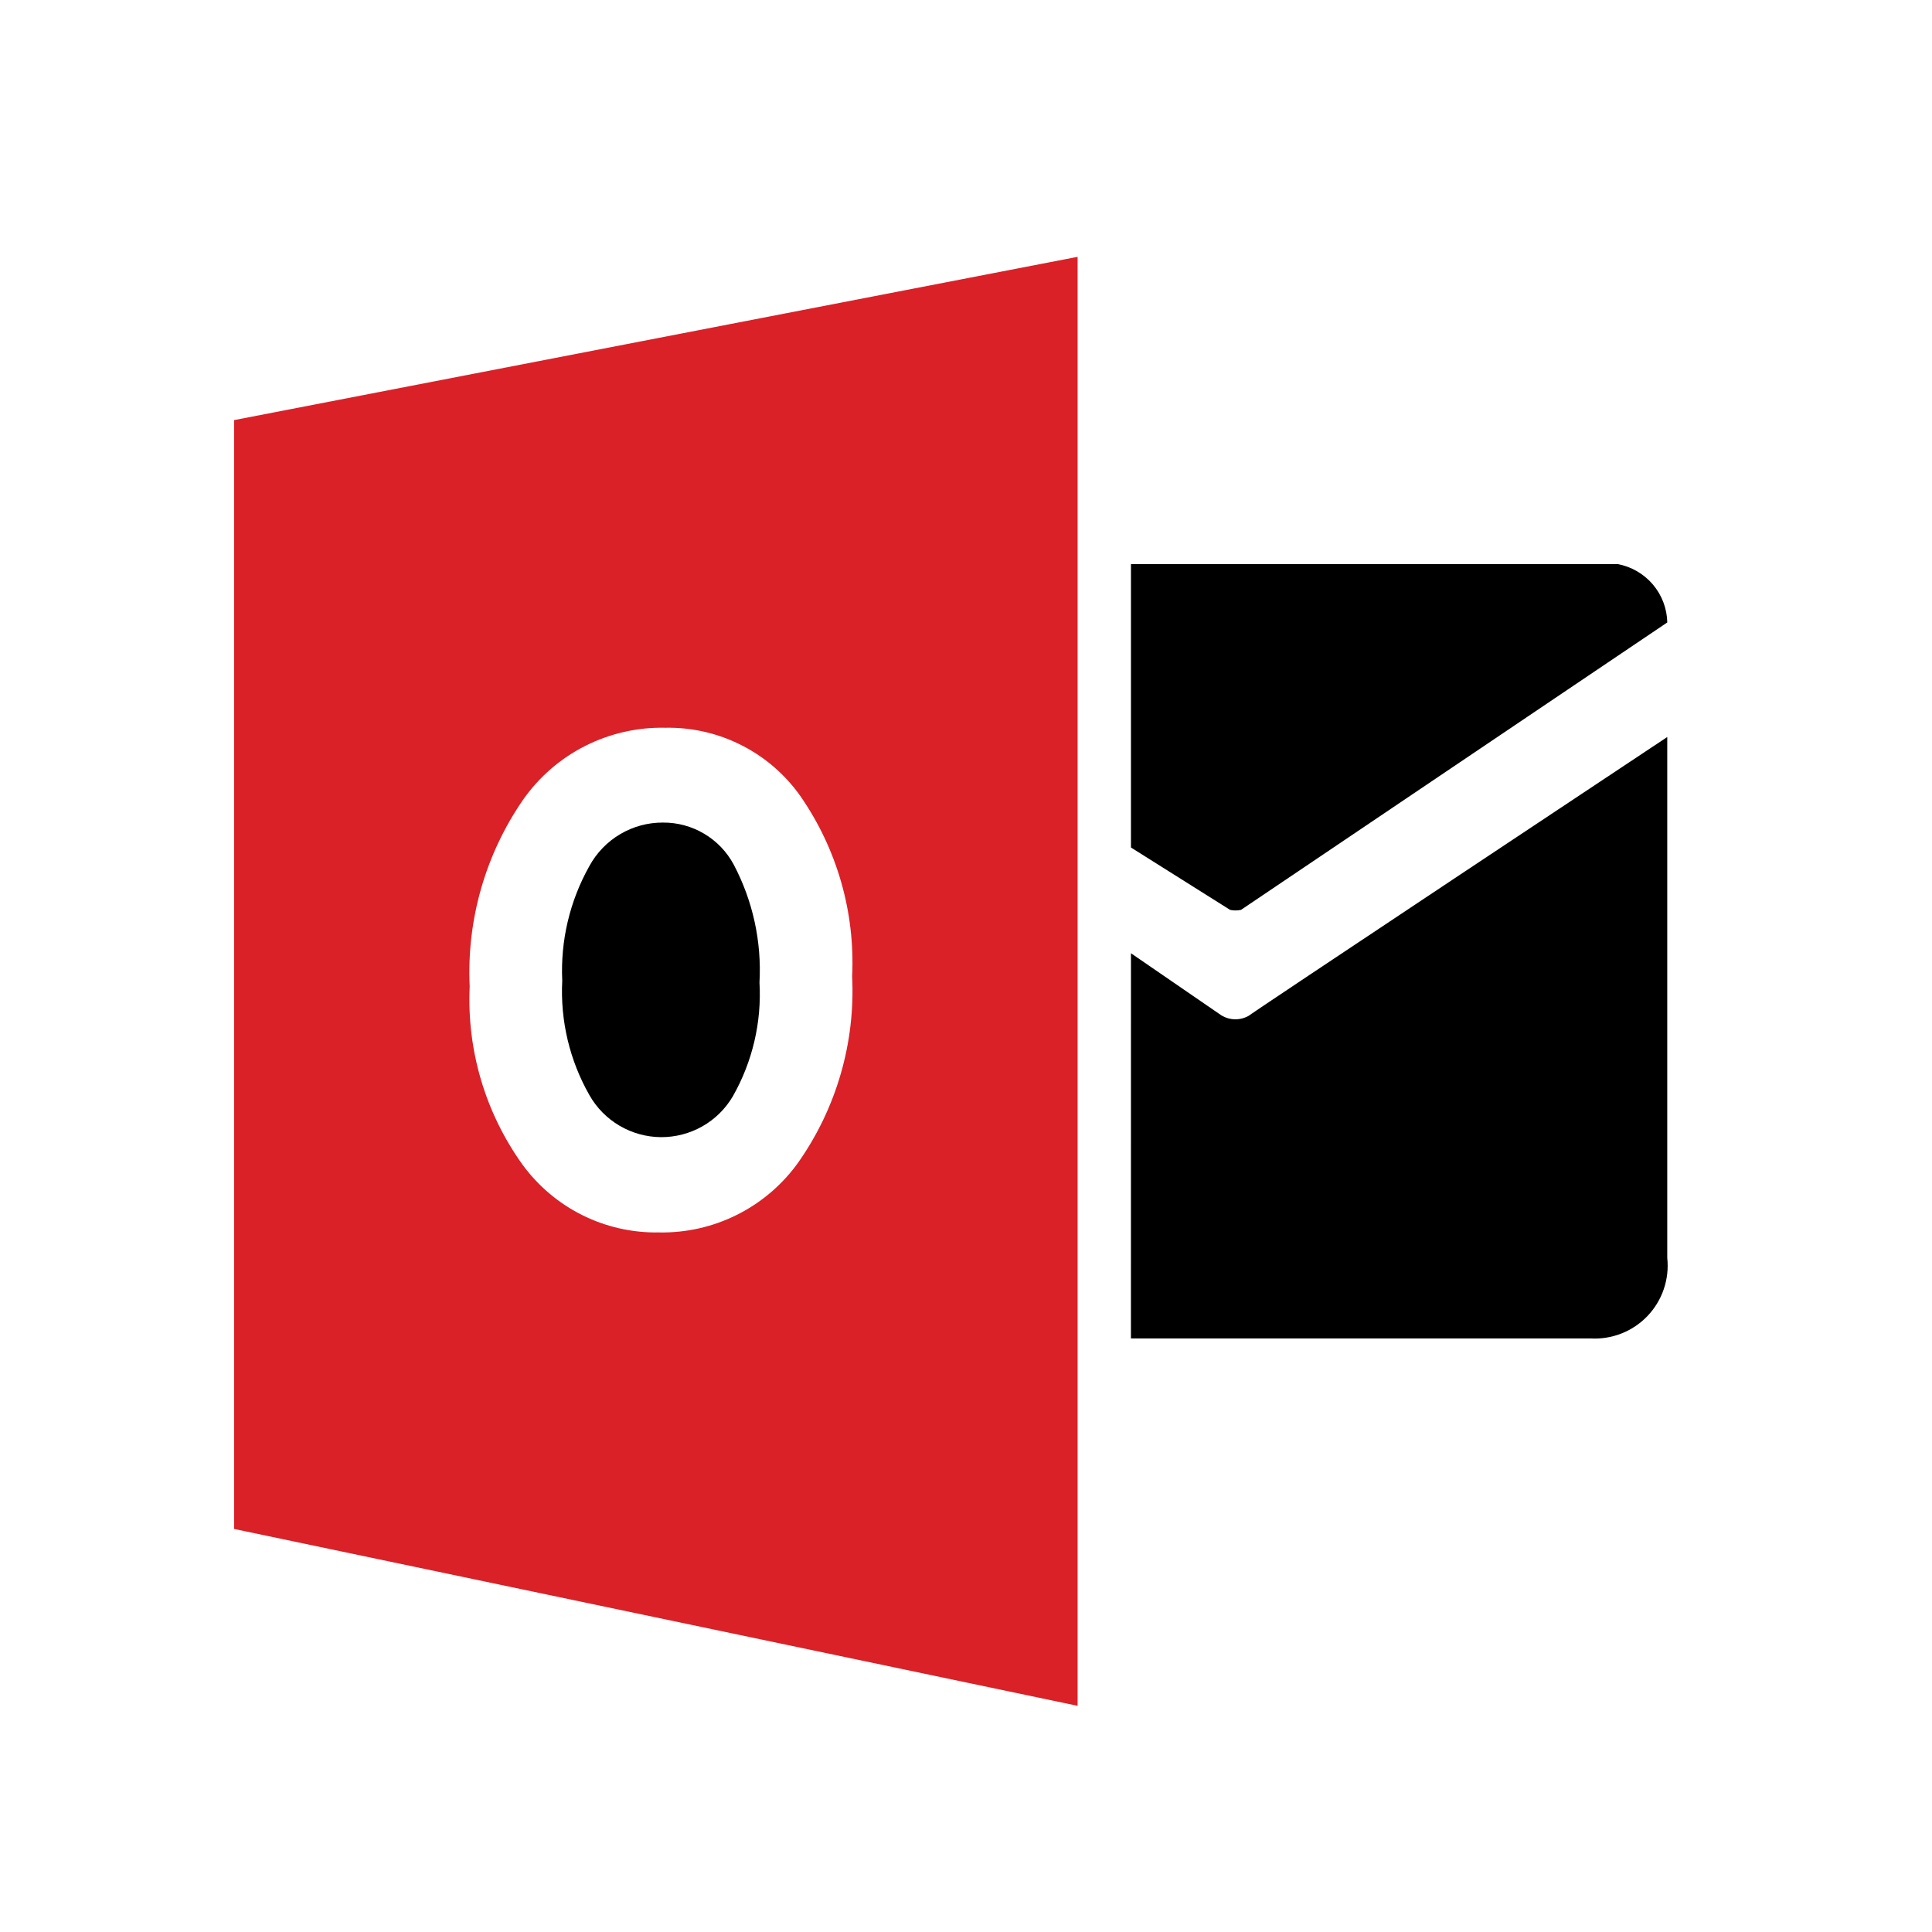
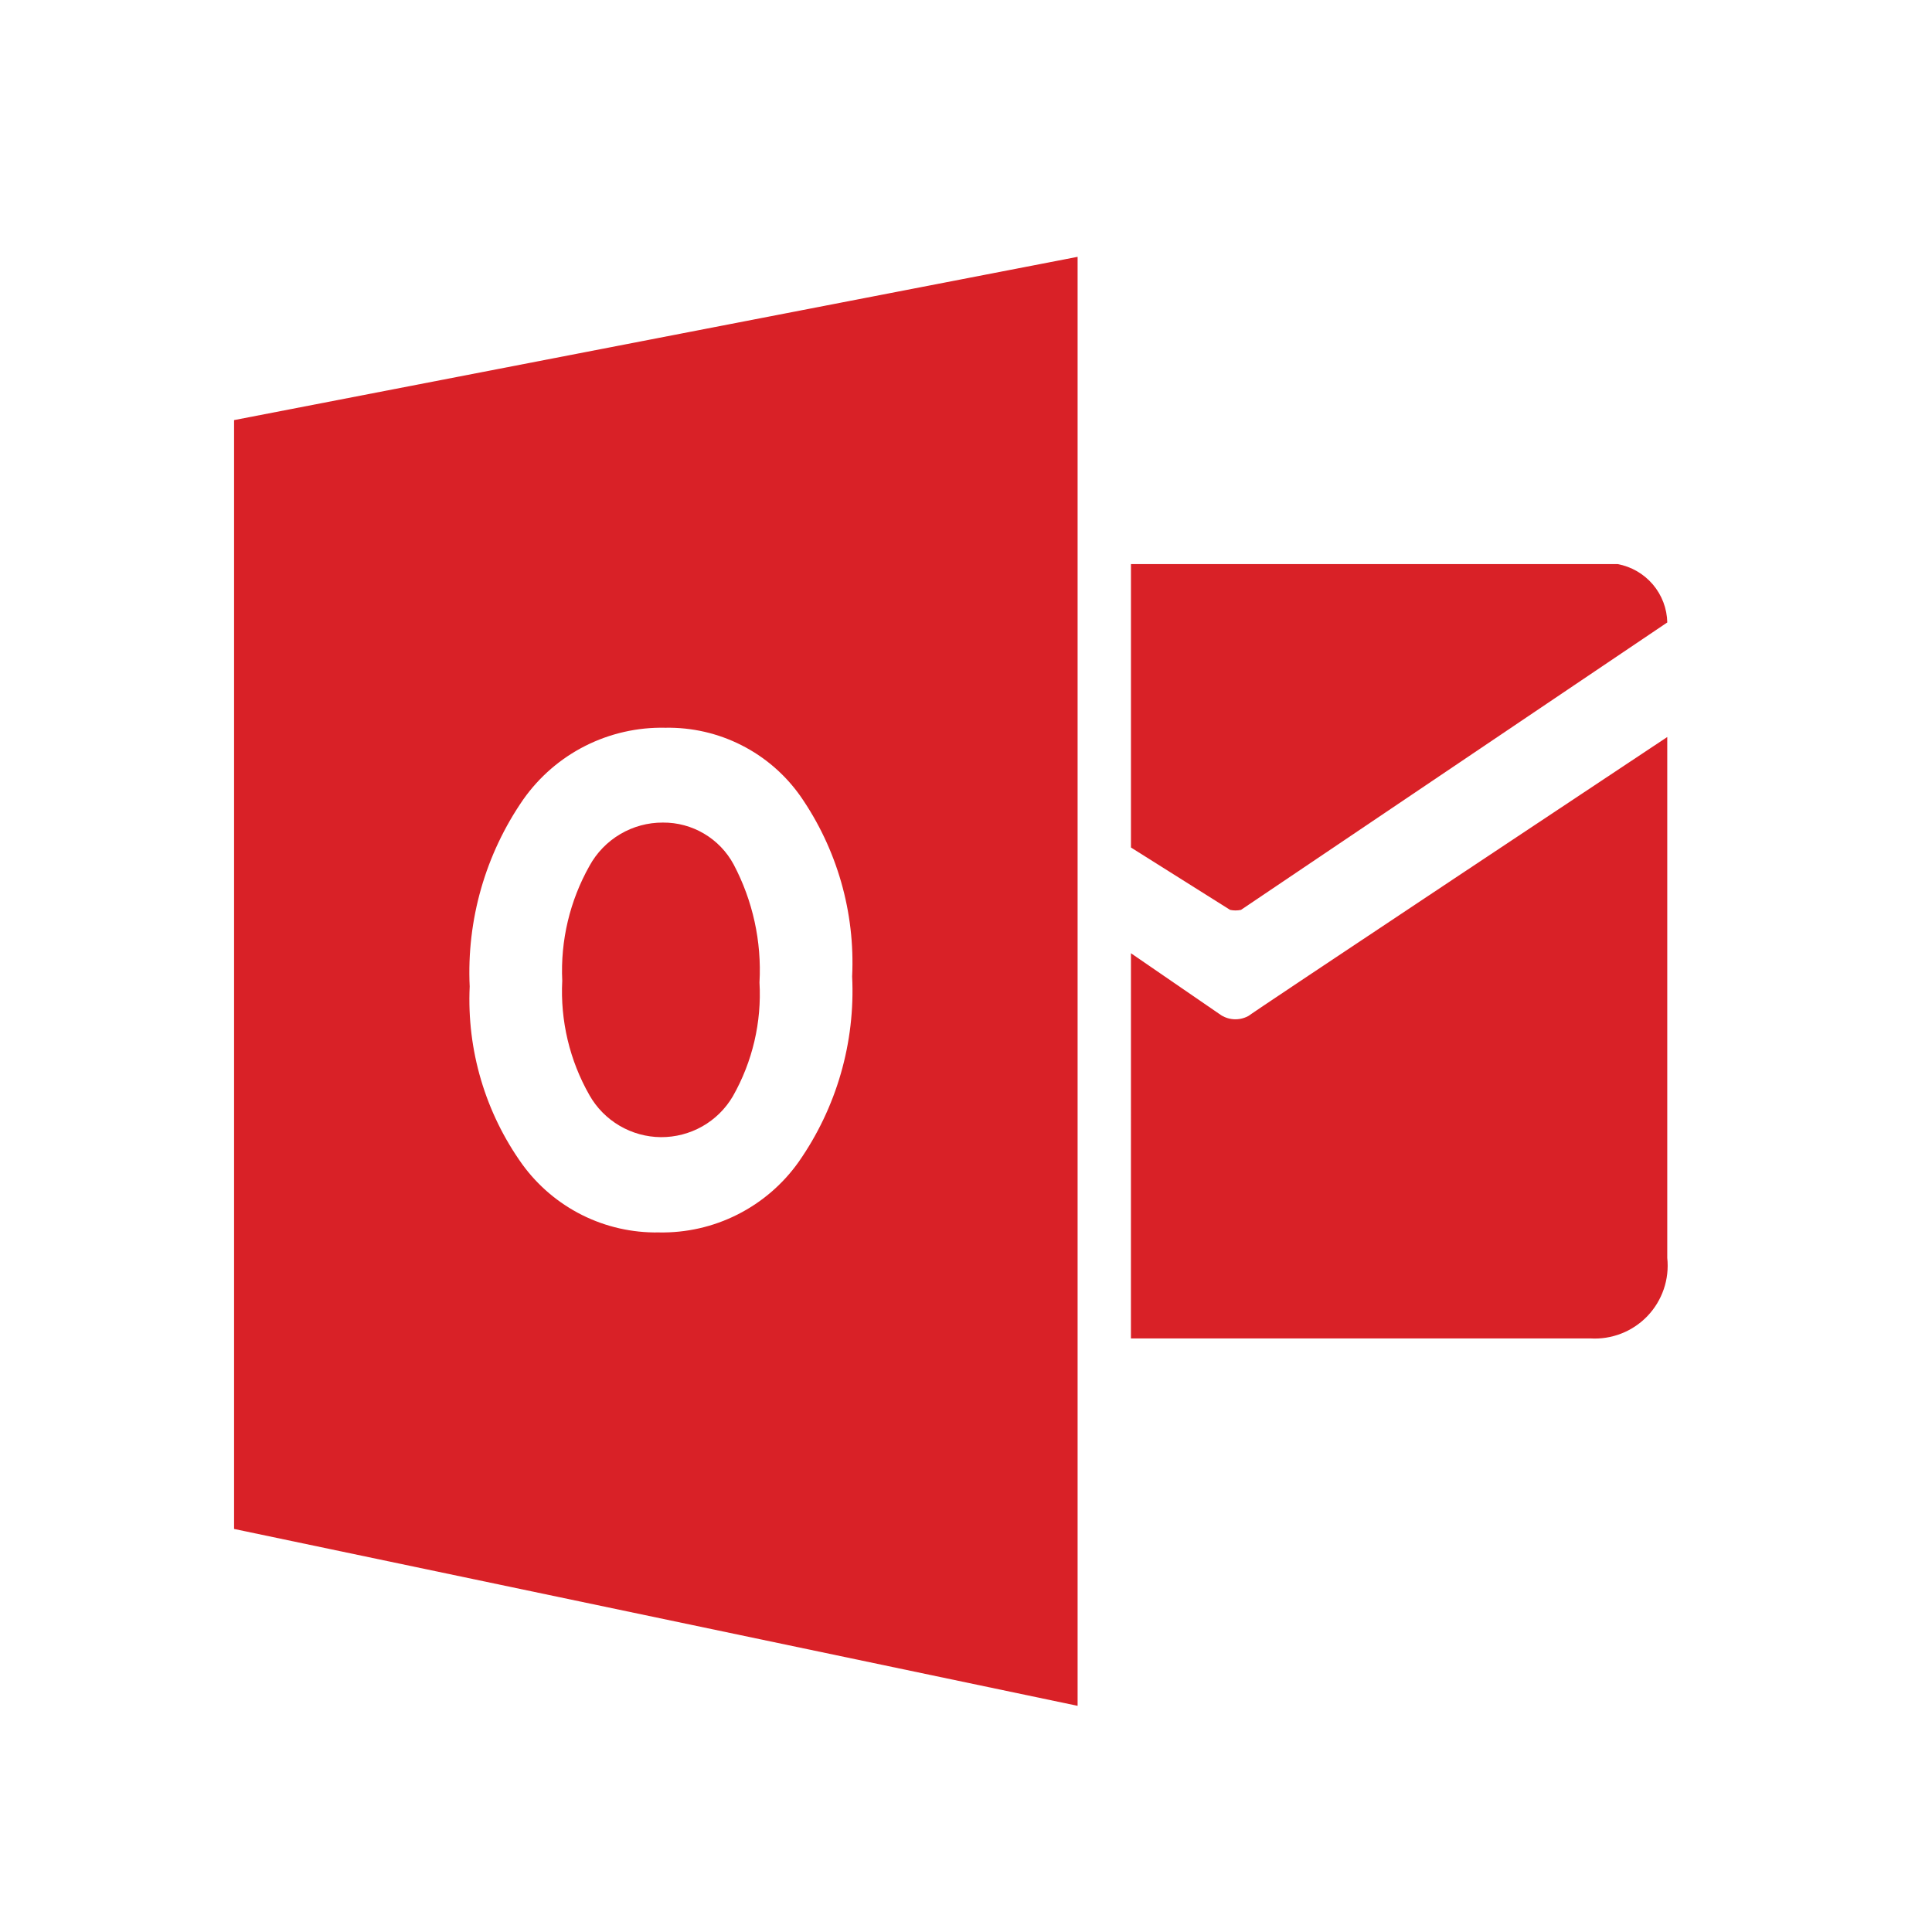
<svg xmlns="http://www.w3.org/2000/svg" width="63" height="63" viewBox="0 0 63 63" fill="none">
-   <path d="M36.879 18.394V27.636L40.112 29.67C40.229 29.695 40.35 29.695 40.467 29.67L54.368 20.297C54.358 19.842 54.192 19.405 53.897 19.058C53.602 18.712 53.197 18.477 52.75 18.394H36.879Z" fill="black" />
-   <path d="M36.879 31.084L39.827 33.109C39.965 33.193 40.124 33.238 40.285 33.238C40.447 33.238 40.606 33.193 40.744 33.109C40.237 33.414 54.367 24.033 54.367 24.033V41.02C54.404 41.364 54.365 41.712 54.253 42.039C54.141 42.367 53.959 42.666 53.72 42.916C53.48 43.166 53.189 43.361 52.867 43.486C52.544 43.612 52.198 43.666 51.852 43.644H36.878L36.879 31.084ZM21.617 26.823C21.128 26.82 20.646 26.951 20.225 27.2C19.803 27.449 19.456 27.807 19.221 28.237C18.58 29.376 18.273 30.673 18.334 31.98C18.267 33.283 18.575 34.578 19.221 35.712C19.455 36.125 19.793 36.468 20.202 36.708C20.61 36.948 21.075 37.077 21.549 37.081C22.022 37.084 22.489 36.963 22.901 36.73C23.314 36.496 23.657 36.158 23.897 35.749C24.538 34.621 24.84 33.332 24.766 32.037C24.84 30.701 24.548 29.371 23.923 28.188C23.699 27.772 23.366 27.426 22.959 27.185C22.553 26.945 22.09 26.819 21.617 26.823Z" fill="black" />
+   <path d="M36.879 18.394V27.636L40.112 29.67C40.229 29.695 40.35 29.695 40.467 29.67L54.368 20.297C54.358 19.842 54.192 19.405 53.897 19.058C53.602 18.712 53.197 18.477 52.75 18.394H36.879Z" fill="#D92127" />
+   <path d="M36.879 31.084L39.827 33.109C39.965 33.193 40.124 33.238 40.285 33.238C40.447 33.238 40.606 33.193 40.744 33.109C40.237 33.414 54.367 24.033 54.367 24.033V41.02C54.404 41.364 54.365 41.712 54.253 42.039C54.141 42.367 53.959 42.666 53.72 42.916C53.48 43.166 53.189 43.361 52.867 43.486C52.544 43.612 52.198 43.666 51.852 43.644H36.878L36.879 31.084ZM21.617 26.823C21.128 26.82 20.646 26.951 20.225 27.2C19.803 27.449 19.456 27.807 19.221 28.237C18.58 29.376 18.273 30.673 18.334 31.98C18.267 33.283 18.575 34.578 19.221 35.712C19.455 36.125 19.793 36.468 20.202 36.708C20.61 36.948 21.075 37.077 21.549 37.081C22.022 37.084 22.489 36.963 22.901 36.73C23.314 36.496 23.657 36.158 23.897 35.749C24.538 34.621 24.84 33.332 24.766 32.037C24.84 30.701 24.548 29.371 23.923 28.188C23.699 27.772 23.366 27.426 22.959 27.185C22.553 26.945 22.09 26.819 21.617 26.823Z" fill="#D92127" />
  <path d="M7.633 13.699V49.857L35.139 55.625V8.375L7.633 13.699ZM26.041 37.891C25.526 38.617 24.842 39.205 24.048 39.605C23.254 40.006 22.373 40.206 21.484 40.188C20.617 40.203 19.76 40.009 18.984 39.622C18.209 39.234 17.538 38.666 17.029 37.964C15.823 36.279 15.22 34.238 15.316 32.169C15.214 29.998 15.828 27.854 17.065 26.067C17.586 25.328 18.281 24.728 19.088 24.321C19.896 23.914 20.791 23.711 21.695 23.731C22.556 23.715 23.407 23.909 24.175 24.298C24.943 24.686 25.604 25.257 26.1 25.96C27.294 27.681 27.887 29.748 27.787 31.84C27.893 33.995 27.278 36.124 26.041 37.891Z" fill="#D92127" />
</svg>
